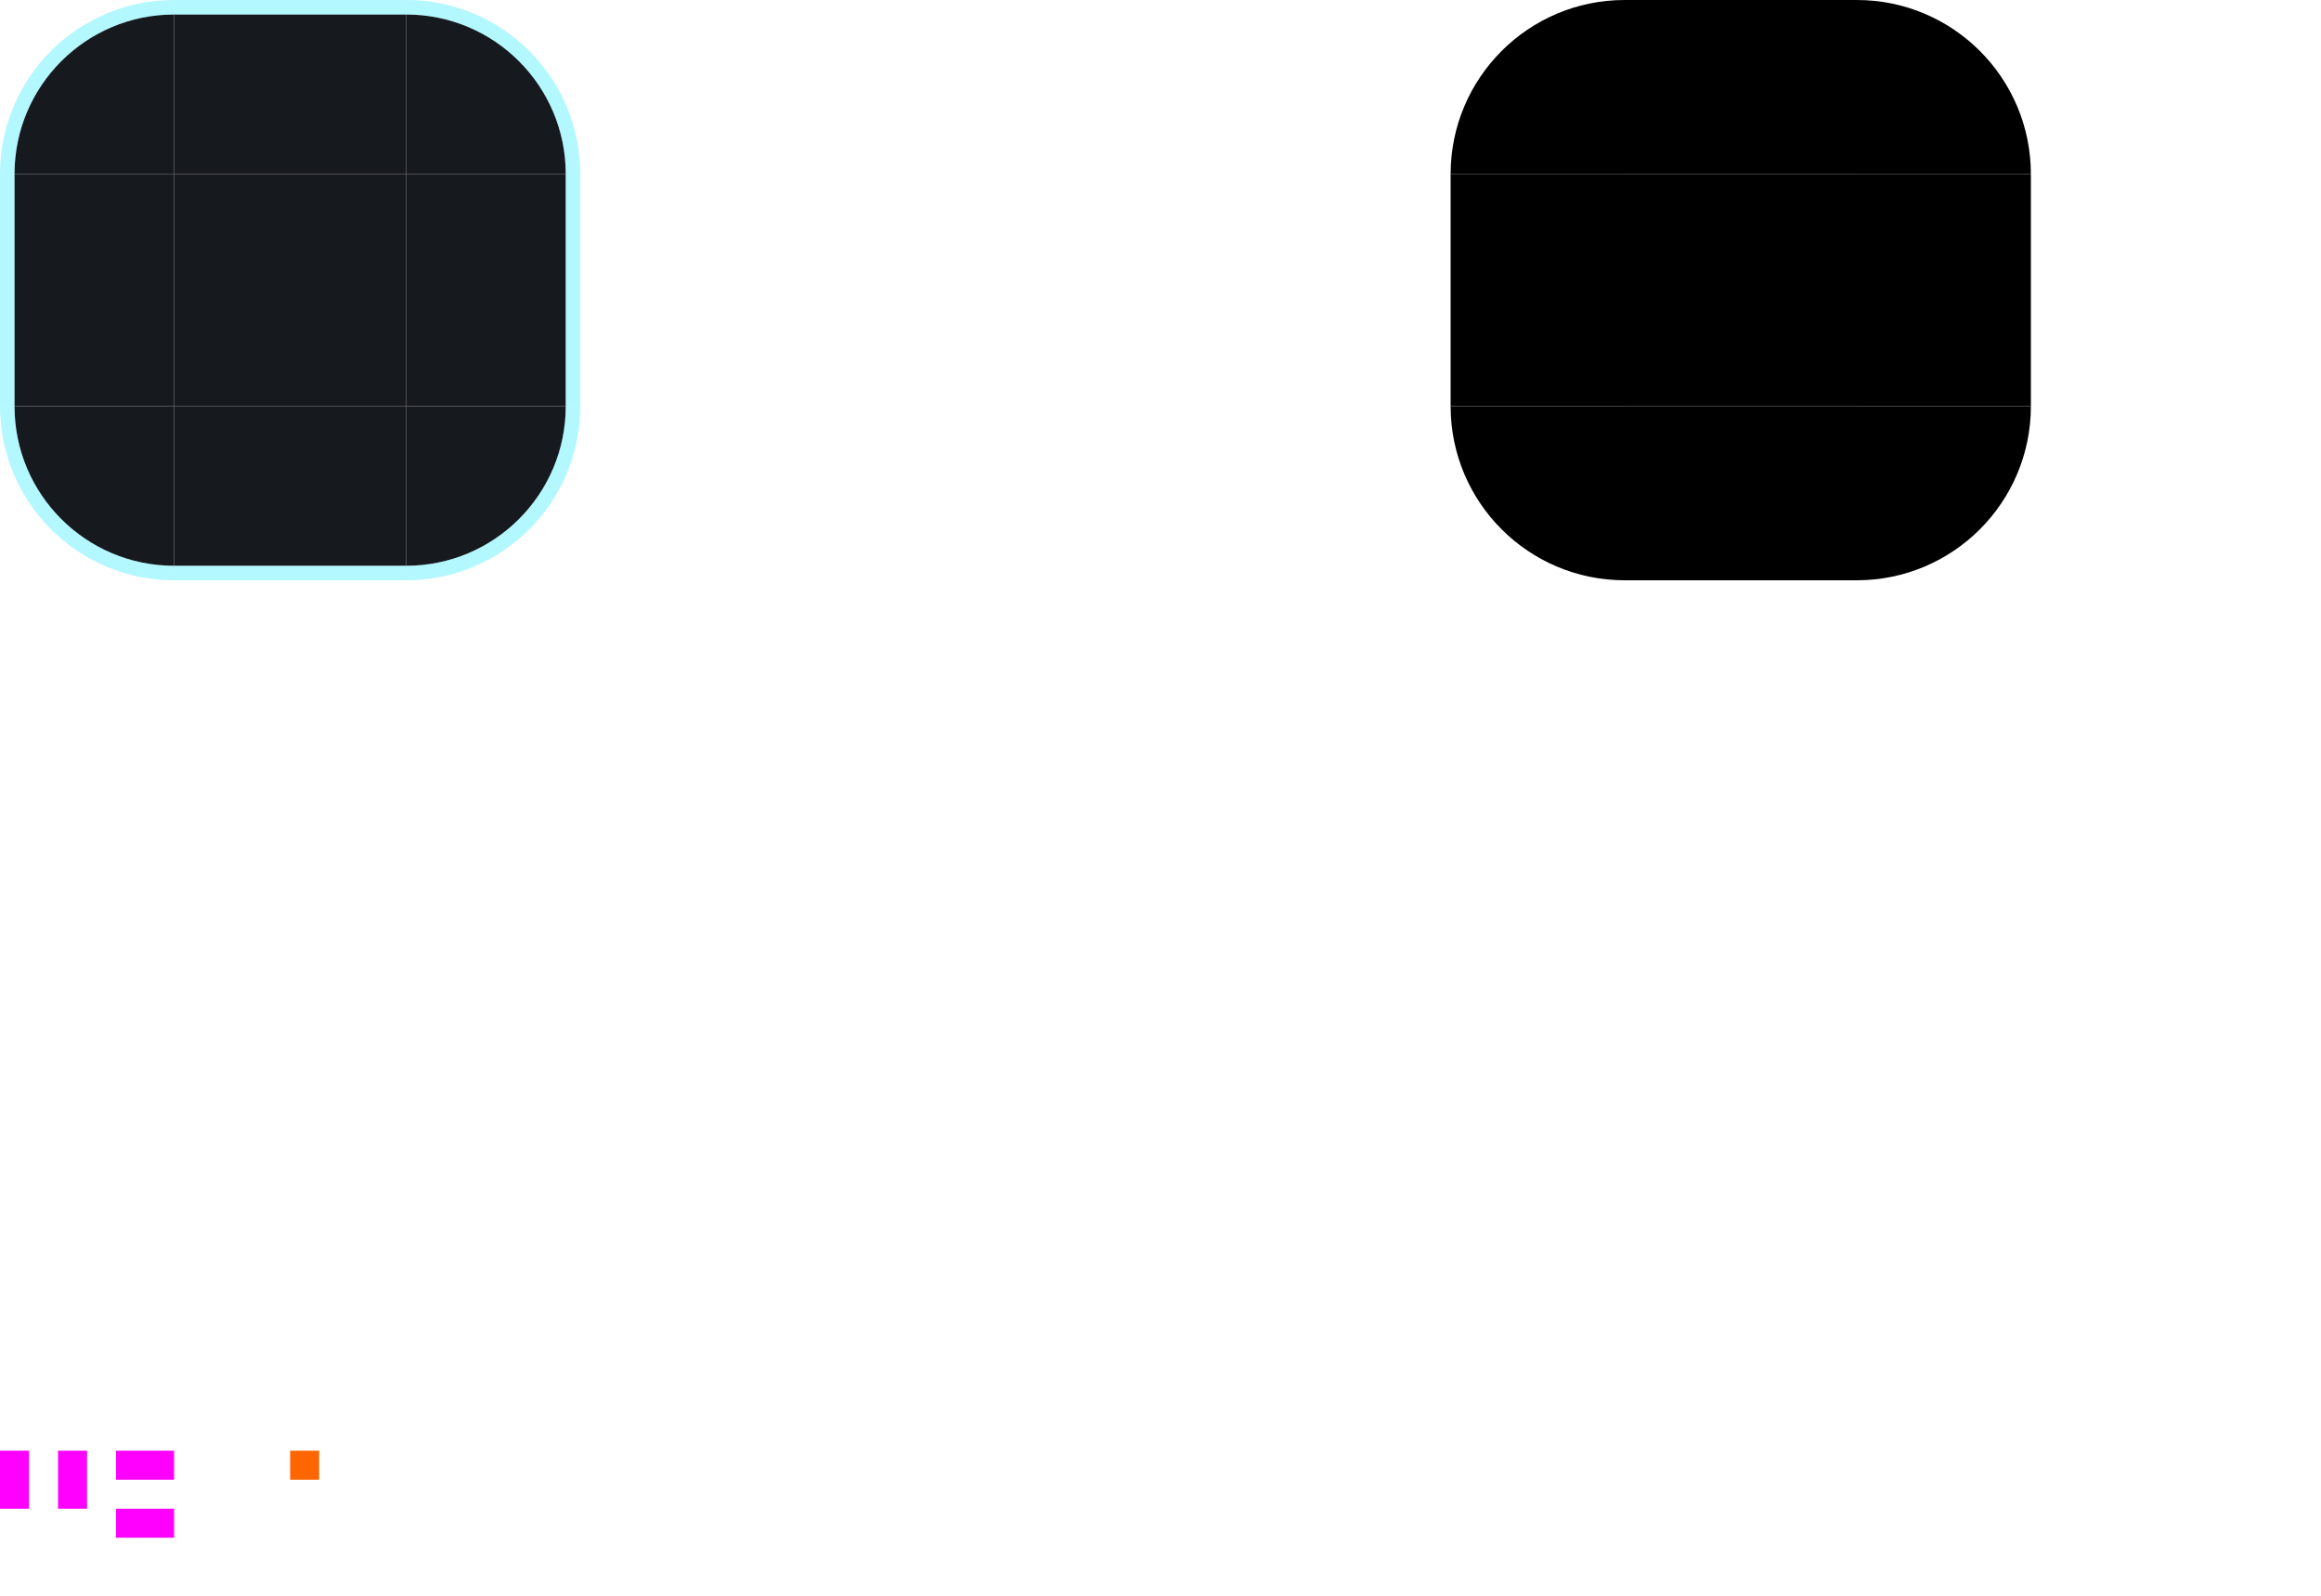
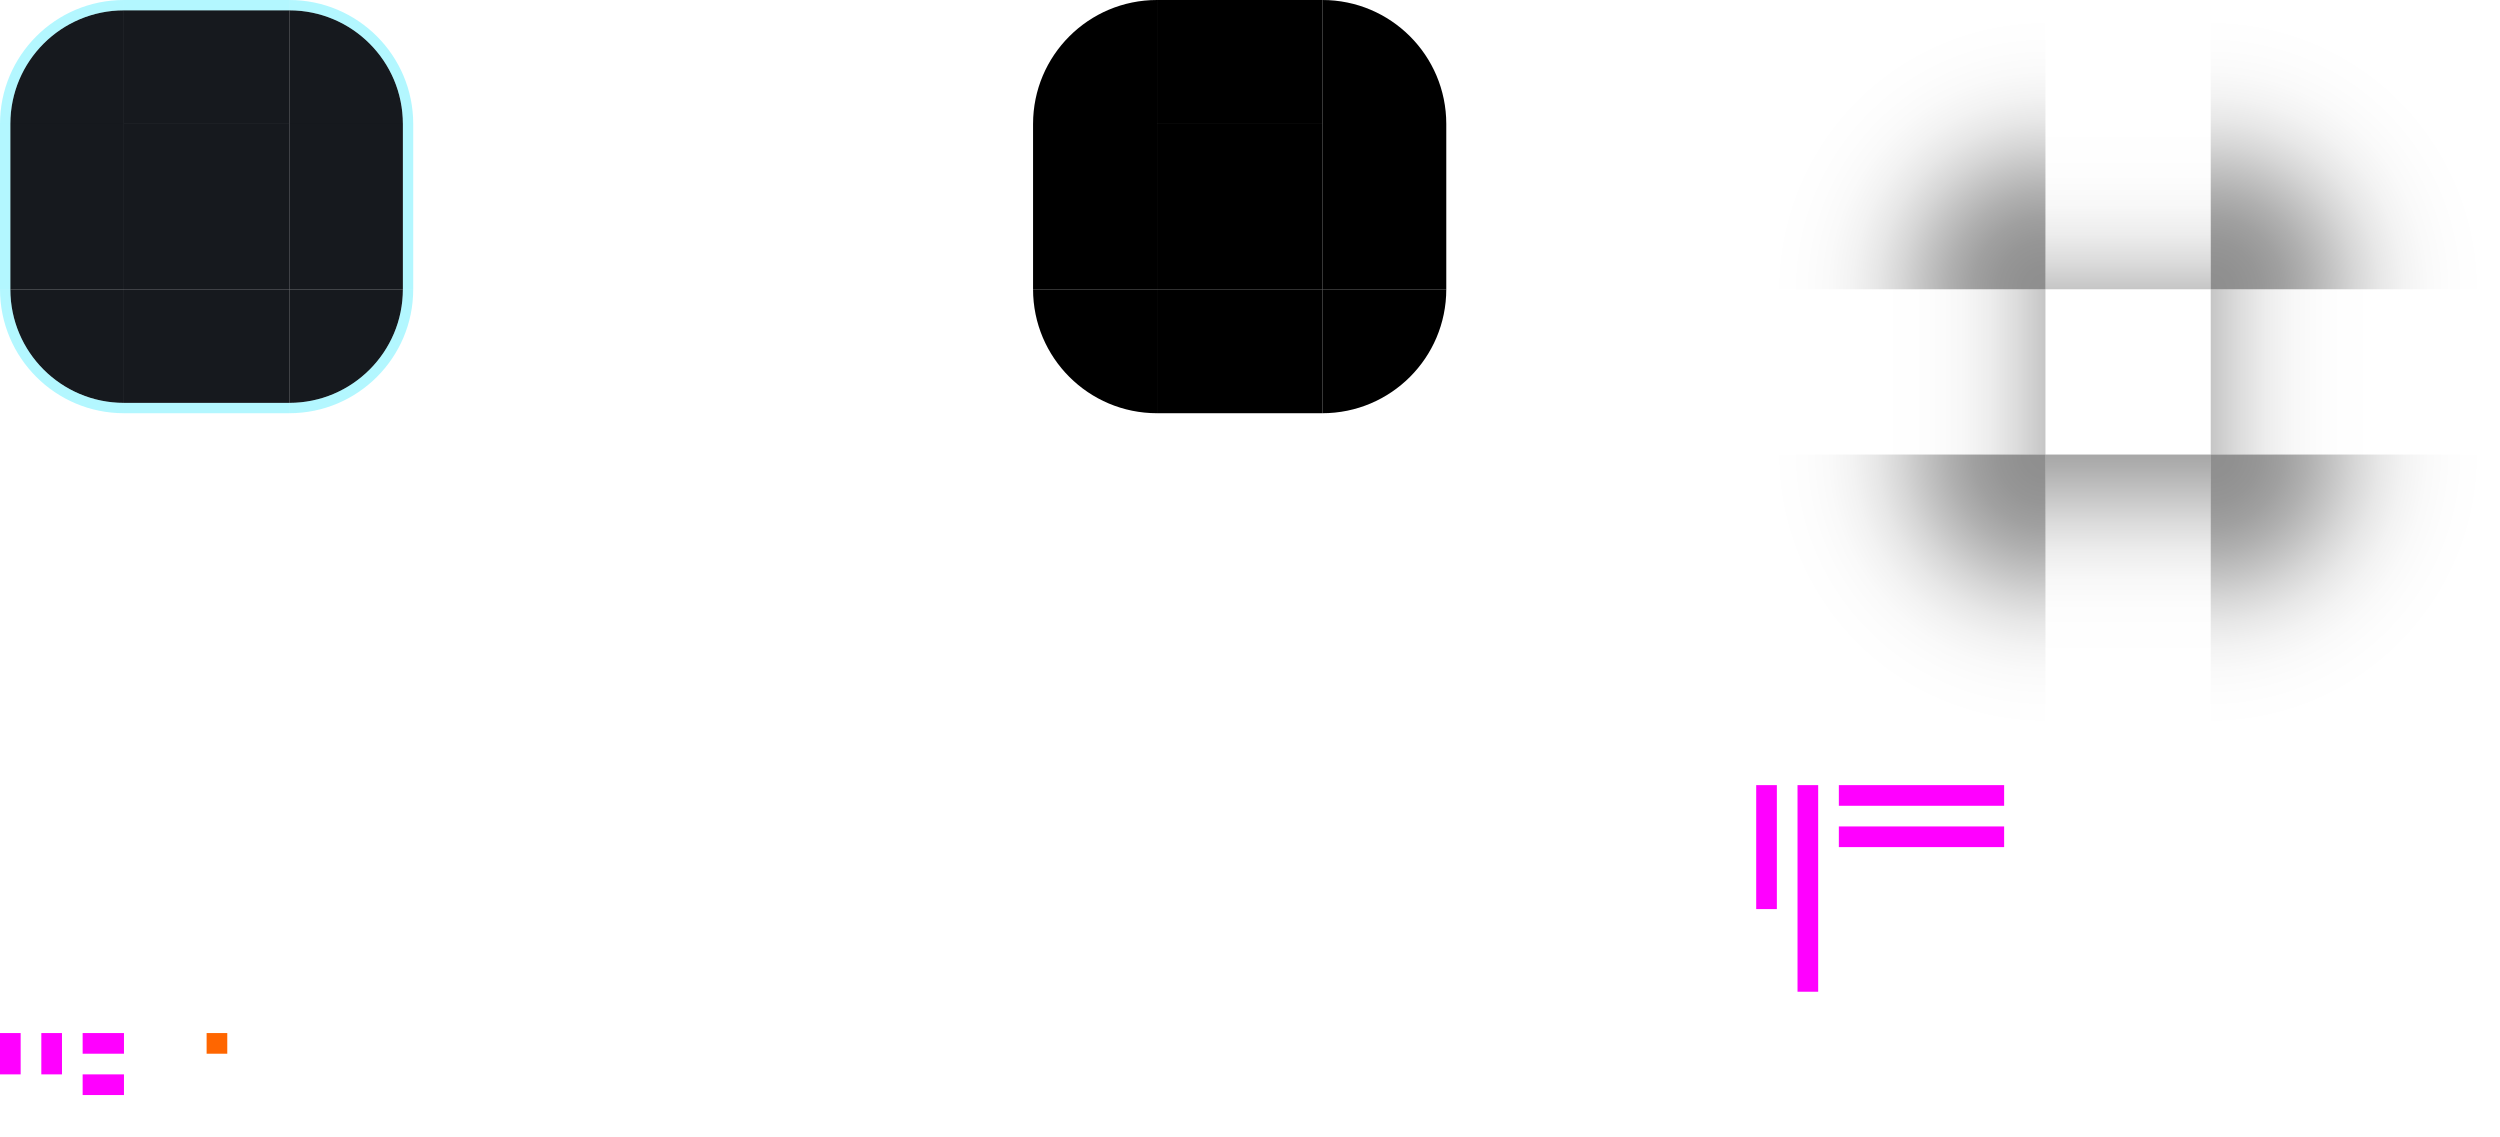
- <svg xmlns="http://www.w3.org/2000/svg" width="160" height="110" viewBox="0 0 160 110">
+ <svg xmlns="http://www.w3.org/2000/svg" width="242" height="110" viewBox="0 0 242 110">
  <style type="text/css" id="current-color-scheme">
.ColorScheme-Background { color:#080b10; }
.ColorScheme-Text { color:#f4fcff; }
.ColorScheme-Highlight { color:#00e5ff; }
</style>
  <g id="topleft">
    <path class="ColorScheme-Background" style="fill:currentColor;fill-opacity:0.94" d="M 1,12 A 11,11 0 0 1 12,1 L 12,12 Z" />
    <path class="ColorScheme-Highlight" style="fill:currentColor;fill-opacity:0.3" d="M 0,12 A 12,12 0 0 1 12,0 L 12,1 A 11,11 0 0 0 1,12 Z" />
  </g>
  <g id="top">
    <path class="ColorScheme-Background" style="fill:currentColor;fill-opacity:0.94" d="M 12,1 H 28 V 12 H 12 Z" />
    <path class="ColorScheme-Highlight" style="fill:currentColor;fill-opacity:0.3" d="M 12,0 H 28 V 1 H 12 Z" />
  </g>
  <g id="topright">
    <path class="ColorScheme-Background" style="fill:currentColor;fill-opacity:0.94" d="M 28,1 A 11,11 0 0 1 39,12 L 28,12 Z" />
    <path class="ColorScheme-Highlight" style="fill:currentColor;fill-opacity:0.3" d="M 28,0 A 12,12 0 0 1 40,12 L 39,12 A 11,11 0 0 0 28,1 Z" />
  </g>
  <g id="left">
    <path class="ColorScheme-Background" style="fill:currentColor;fill-opacity:0.94" d="M 1,12 H 12 V 28 H 1 Z" />
    <path class="ColorScheme-Highlight" style="fill:currentColor;fill-opacity:0.3" d="M 0,12 H 1 V 28 H 0 Z" />
  </g>
  <g id="center">
    <path class="ColorScheme-Background" style="fill:currentColor;fill-opacity:0.94" d="M 12,12 H 28 V 28 H 12 Z" />
  </g>
  <g id="right">
    <path class="ColorScheme-Background" style="fill:currentColor;fill-opacity:0.94" d="M 28,12 H 39 V 28 H 28 Z" />
    <path class="ColorScheme-Highlight" style="fill:currentColor;fill-opacity:0.3" d="M 39,12 H 40 V 28 H 39 Z" />
  </g>
  <g id="bottomleft">
    <path class="ColorScheme-Background" style="fill:currentColor;fill-opacity:0.94" d="M 1,28 A 11,11 0 0 0 12,39 L 12,28 Z" />
    <path class="ColorScheme-Highlight" style="fill:currentColor;fill-opacity:0.3" d="M 12,40 A 12,12 0 0 1 0,28 L 1,28 A 11,11 0 0 0 12,39 Z" />
  </g>
  <g id="bottom">
    <path class="ColorScheme-Background" style="fill:currentColor;fill-opacity:0.94" d="M 12,28 H 28 V 39 H 12 Z" />
    <path class="ColorScheme-Highlight" style="fill:currentColor;fill-opacity:0.3" d="M 12,39 H 28 V 40 H 12 Z" />
  </g>
  <g id="bottomright">
    <path class="ColorScheme-Background" style="fill:currentColor;fill-opacity:0.94" d="M 39,28 A 11,11 0 0 1 28,39 L 28,28 Z" />
    <path class="ColorScheme-Highlight" style="fill:currentColor;fill-opacity:0.3" d="M 40,28 A 12,12 0 0 1 28,40 L 28,39 A 11,11 0 0 0 39,28 Z" />
  </g>
  <path id="mask-topleft" style="fill:#000000" d="M 100,12 A 12,12 0 0 1 112,0 L 112,12 Z" />
  <path id="mask-top" style="fill:#000000" d="M 112,0 H 128 V 12 H 112 Z" />
  <path id="mask-topright" style="fill:#000000" d="M 128,0 A 12,12 0 0 1 140,12 L 128,12 Z" />
  <path id="mask-left" style="fill:#000000" d="M 100,12 H 112 V 28 H 100 Z" />
  <path id="mask-center" style="fill:#000000" d="M 112,12 H 128 V 28 H 112 Z" />
  <path id="mask-right" style="fill:#000000" d="M 128,12 H 140 V 28 H 128 Z" />
  <path id="mask-bottomleft" style="fill:#000000" d="M 100,28 A 12,12 0 0 0 112,40 L 112,28 Z" />
  <path id="mask-bottom" style="fill:#000000" d="M 112,28 H 128 V 40 H 112 Z" />
  <path id="mask-bottomright" style="fill:#000000" d="M 140,28 A 12,12 0 0 1 128,40 L 128,28 Z" />
  <rect id="hint-top-margin" x="0" y="100" width="2" height="4" style="fill:#ff00ff" />
  <rect id="hint-bottom-margin" x="4" y="100" width="2" height="4" style="fill:#ff00ff" />
  <rect id="hint-left-margin" x="8" y="100" width="4" height="2" style="fill:#ff00ff" />
  <rect id="hint-right-margin" x="8" y="104" width="4" height="2" style="fill:#ff00ff" />
  <rect id="hint-stretch-borders" x="20" y="100" width="2" height="2" style="fill:#ff6600" />
+   <defs>
+     <radialGradient id="g-topleft" gradientUnits="userSpaceOnUse" cx="198" cy="28" r="28">
+       <stop offset="0" stop-color="#000000" stop-opacity="0.444" />
+       <stop offset="0.083" stop-color="#000000" stop-opacity="0.434" />
+       <stop offset="0.167" stop-color="#000000" stop-opacity="0.412" />
+       <stop offset="0.25" stop-color="#000000" stop-opacity="0.372" />
+       <stop offset="0.333" stop-color="#000000" stop-opacity="0.311" />
+       <stop offset="0.417" stop-color="#000000" stop-opacity="0.236" />
+       <stop offset="0.5" stop-color="#000000" stop-opacity="0.159" />
+       <stop offset="0.583" stop-color="#000000" stop-opacity="0.094" />
+       <stop offset="0.667" stop-color="#000000" stop-opacity="0.048" />
+       <stop offset="0.75" stop-color="#000000" stop-opacity="0.021" />
+       <stop offset="0.833" stop-color="#000000" stop-opacity="0.008" />
+       <stop offset="0.917" stop-color="#000000" stop-opacity="0.002" />
+       <stop offset="1" stop-color="#000000" stop-opacity="0.001" />
+     </radialGradient>
+     <radialGradient id="g-topright" gradientUnits="userSpaceOnUse" cx="214" cy="28" r="28">
+       <stop offset="0" stop-color="#000000" stop-opacity="0.444" />
+       <stop offset="0.083" stop-color="#000000" stop-opacity="0.434" />
+       <stop offset="0.167" stop-color="#000000" stop-opacity="0.412" />
+       <stop offset="0.25" stop-color="#000000" stop-opacity="0.372" />
+       <stop offset="0.333" stop-color="#000000" stop-opacity="0.311" />
+       <stop offset="0.417" stop-color="#000000" stop-opacity="0.236" />
+       <stop offset="0.5" stop-color="#000000" stop-opacity="0.159" />
+       <stop offset="0.583" stop-color="#000000" stop-opacity="0.094" />
+       <stop offset="0.667" stop-color="#000000" stop-opacity="0.048" />
+       <stop offset="0.75" stop-color="#000000" stop-opacity="0.021" />
+       <stop offset="0.833" stop-color="#000000" stop-opacity="0.008" />
+       <stop offset="0.917" stop-color="#000000" stop-opacity="0.002" />
+       <stop offset="1" stop-color="#000000" stop-opacity="0.001" />
+     </radialGradient>
+     <radialGradient id="g-bottomleft" gradientUnits="userSpaceOnUse" cx="198" cy="44" r="28">
+       <stop offset="0" stop-color="#000000" stop-opacity="0.444" />
+       <stop offset="0.083" stop-color="#000000" stop-opacity="0.434" />
+       <stop offset="0.167" stop-color="#000000" stop-opacity="0.412" />
+       <stop offset="0.25" stop-color="#000000" stop-opacity="0.372" />
+       <stop offset="0.333" stop-color="#000000" stop-opacity="0.311" />
+       <stop offset="0.417" stop-color="#000000" stop-opacity="0.236" />
+       <stop offset="0.5" stop-color="#000000" stop-opacity="0.159" />
+       <stop offset="0.583" stop-color="#000000" stop-opacity="0.094" />
+       <stop offset="0.667" stop-color="#000000" stop-opacity="0.048" />
+       <stop offset="0.75" stop-color="#000000" stop-opacity="0.021" />
+       <stop offset="0.833" stop-color="#000000" stop-opacity="0.008" />
+       <stop offset="0.917" stop-color="#000000" stop-opacity="0.002" />
+       <stop offset="1" stop-color="#000000" stop-opacity="0.001" />
+     </radialGradient>
+     <radialGradient id="g-bottomright" gradientUnits="userSpaceOnUse" cx="214" cy="44" r="28">
+       <stop offset="0" stop-color="#000000" stop-opacity="0.444" />
+       <stop offset="0.083" stop-color="#000000" stop-opacity="0.434" />
+       <stop offset="0.167" stop-color="#000000" stop-opacity="0.412" />
+       <stop offset="0.25" stop-color="#000000" stop-opacity="0.372" />
+       <stop offset="0.333" stop-color="#000000" stop-opacity="0.311" />
+       <stop offset="0.417" stop-color="#000000" stop-opacity="0.236" />
+       <stop offset="0.5" stop-color="#000000" stop-opacity="0.159" />
+       <stop offset="0.583" stop-color="#000000" stop-opacity="0.094" />
+       <stop offset="0.667" stop-color="#000000" stop-opacity="0.048" />
+       <stop offset="0.75" stop-color="#000000" stop-opacity="0.021" />
+       <stop offset="0.833" stop-color="#000000" stop-opacity="0.008" />
+       <stop offset="0.917" stop-color="#000000" stop-opacity="0.002" />
+       <stop offset="1" stop-color="#000000" stop-opacity="0.001" />
+     </radialGradient>
+     <linearGradient id="g-top" gradientUnits="userSpaceOnUse" x1="0" y1="44" x2="0" y2="12">
+       <stop offset="0" stop-color="#000000" stop-opacity="0.449" />
+       <stop offset="0.083" stop-color="#000000" stop-opacity="0.447" />
+       <stop offset="0.167" stop-color="#000000" stop-opacity="0.44" />
+       <stop offset="0.25" stop-color="#000000" stop-opacity="0.42" />
+       <stop offset="0.333" stop-color="#000000" stop-opacity="0.379" />
+       <stop offset="0.417" stop-color="#000000" stop-opacity="0.311" />
+       <stop offset="0.5" stop-color="#000000" stop-opacity="0.225" />
+       <stop offset="0.583" stop-color="#000000" stop-opacity="0.139" />
+       <stop offset="0.667" stop-color="#000000" stop-opacity="0.071" />
+       <stop offset="0.75" stop-color="#000000" stop-opacity="0.03" />
+       <stop offset="0.833" stop-color="#000000" stop-opacity="0.01" />
+       <stop offset="0.917" stop-color="#000000" stop-opacity="0.003" />
+       <stop offset="1" stop-color="#000000" stop-opacity="0.001" />
+     </linearGradient>
+     <linearGradient id="g-bottom" gradientUnits="userSpaceOnUse" x1="0" y1="32" x2="0" y2="64">
+       <stop offset="0" stop-color="#000000" stop-opacity="0.449" />
+       <stop offset="0.083" stop-color="#000000" stop-opacity="0.447" />
+       <stop offset="0.167" stop-color="#000000" stop-opacity="0.44" />
+       <stop offset="0.25" stop-color="#000000" stop-opacity="0.42" />
+       <stop offset="0.333" stop-color="#000000" stop-opacity="0.379" />
+       <stop offset="0.417" stop-color="#000000" stop-opacity="0.311" />
+       <stop offset="0.5" stop-color="#000000" stop-opacity="0.225" />
+       <stop offset="0.583" stop-color="#000000" stop-opacity="0.139" />
+       <stop offset="0.667" stop-color="#000000" stop-opacity="0.071" />
+       <stop offset="0.75" stop-color="#000000" stop-opacity="0.03" />
+       <stop offset="0.833" stop-color="#000000" stop-opacity="0.01" />
+       <stop offset="0.917" stop-color="#000000" stop-opacity="0.003" />
+       <stop offset="1" stop-color="#000000" stop-opacity="0.001" />
+     </linearGradient>
+     <linearGradient id="g-left" gradientUnits="userSpaceOnUse" x1="214" y1="0" x2="182" y2="0">
+       <stop offset="0" stop-color="#000000" stop-opacity="0.449" />
+       <stop offset="0.083" stop-color="#000000" stop-opacity="0.447" />
+       <stop offset="0.167" stop-color="#000000" stop-opacity="0.44" />
+       <stop offset="0.25" stop-color="#000000" stop-opacity="0.42" />
+       <stop offset="0.333" stop-color="#000000" stop-opacity="0.379" />
+       <stop offset="0.417" stop-color="#000000" stop-opacity="0.311" />
+       <stop offset="0.5" stop-color="#000000" stop-opacity="0.225" />
+       <stop offset="0.583" stop-color="#000000" stop-opacity="0.139" />
+       <stop offset="0.667" stop-color="#000000" stop-opacity="0.071" />
+       <stop offset="0.75" stop-color="#000000" stop-opacity="0.03" />
+       <stop offset="0.833" stop-color="#000000" stop-opacity="0.01" />
+       <stop offset="0.917" stop-color="#000000" stop-opacity="0.003" />
+       <stop offset="1" stop-color="#000000" stop-opacity="0.001" />
+     </linearGradient>
+     <linearGradient id="g-right" gradientUnits="userSpaceOnUse" x1="198" y1="0" x2="230" y2="0">
+       <stop offset="0" stop-color="#000000" stop-opacity="0.449" />
+       <stop offset="0.083" stop-color="#000000" stop-opacity="0.447" />
+       <stop offset="0.167" stop-color="#000000" stop-opacity="0.44" />
+       <stop offset="0.25" stop-color="#000000" stop-opacity="0.42" />
+       <stop offset="0.333" stop-color="#000000" stop-opacity="0.379" />
+       <stop offset="0.417" stop-color="#000000" stop-opacity="0.311" />
+       <stop offset="0.5" stop-color="#000000" stop-opacity="0.225" />
+       <stop offset="0.583" stop-color="#000000" stop-opacity="0.139" />
+       <stop offset="0.667" stop-color="#000000" stop-opacity="0.071" />
+       <stop offset="0.75" stop-color="#000000" stop-opacity="0.03" />
+       <stop offset="0.833" stop-color="#000000" stop-opacity="0.01" />
+       <stop offset="0.917" stop-color="#000000" stop-opacity="0.003" />
+       <stop offset="1" stop-color="#000000" stop-opacity="0.001" />
+     </linearGradient>
+   </defs>
+   <g id="shadow-topleft">
+     <rect x="170" y="0" width="28" height="28" style="fill:url(#g-topleft)" />
+   </g>
+   <g id="shadow-topright">
+     <rect x="214" y="0" width="28" height="28" style="fill:url(#g-topright)" />
+   </g>
+   <g id="shadow-bottomleft">
+     <rect x="170" y="44" width="28" height="28" style="fill:url(#g-bottomleft)" />
+   </g>
+   <g id="shadow-bottomright">
+     <rect x="214" y="44" width="28" height="28" style="fill:url(#g-bottomright)" />
+   </g>
+   <g id="shadow-top">
+     <rect x="198" y="12" width="16" height="16" style="fill:url(#g-top)" />
+   </g>
+   <g id="shadow-bottom">
+     <rect x="198" y="44" width="16" height="20" style="fill:url(#g-bottom)" />
+   </g>
+   <g id="shadow-left">
+     <rect x="182" y="28" width="16" height="16" style="fill:url(#g-left)" />
+   </g>
+   <g id="shadow-right">
+     <rect x="214" y="28" width="16" height="16" style="fill:url(#g-right)" />
+   </g>
+   <rect id="shadow-hint-top-margin" x="170" y="76" width="2" height="12" style="fill:#ff00ff" />
+   <rect id="shadow-hint-bottom-margin" x="174" y="76" width="2" height="20" style="fill:#ff00ff" />
+   <rect id="shadow-hint-left-margin" x="178" y="76" width="16" height="2" style="fill:#ff00ff" />
+   <rect id="shadow-hint-right-margin" x="178" y="80" width="16" height="2" style="fill:#ff00ff" />
</svg>
